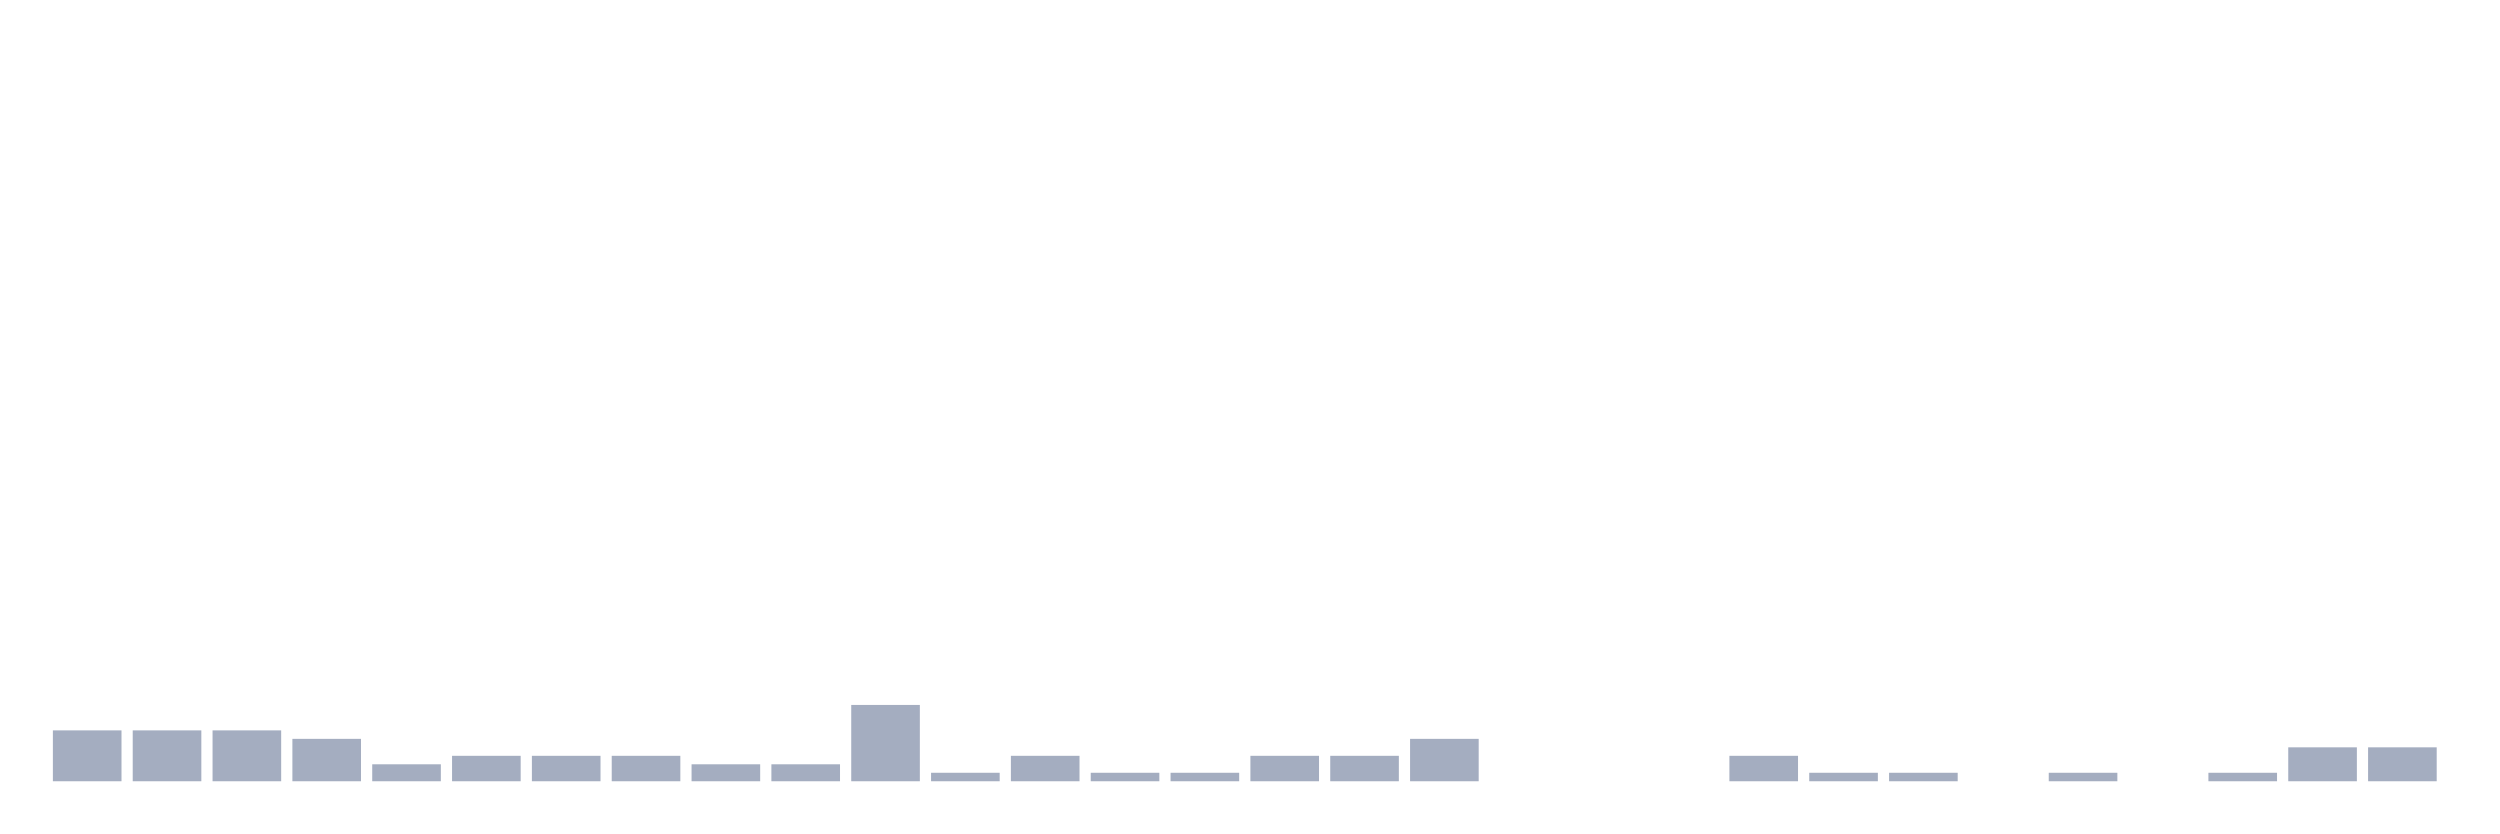
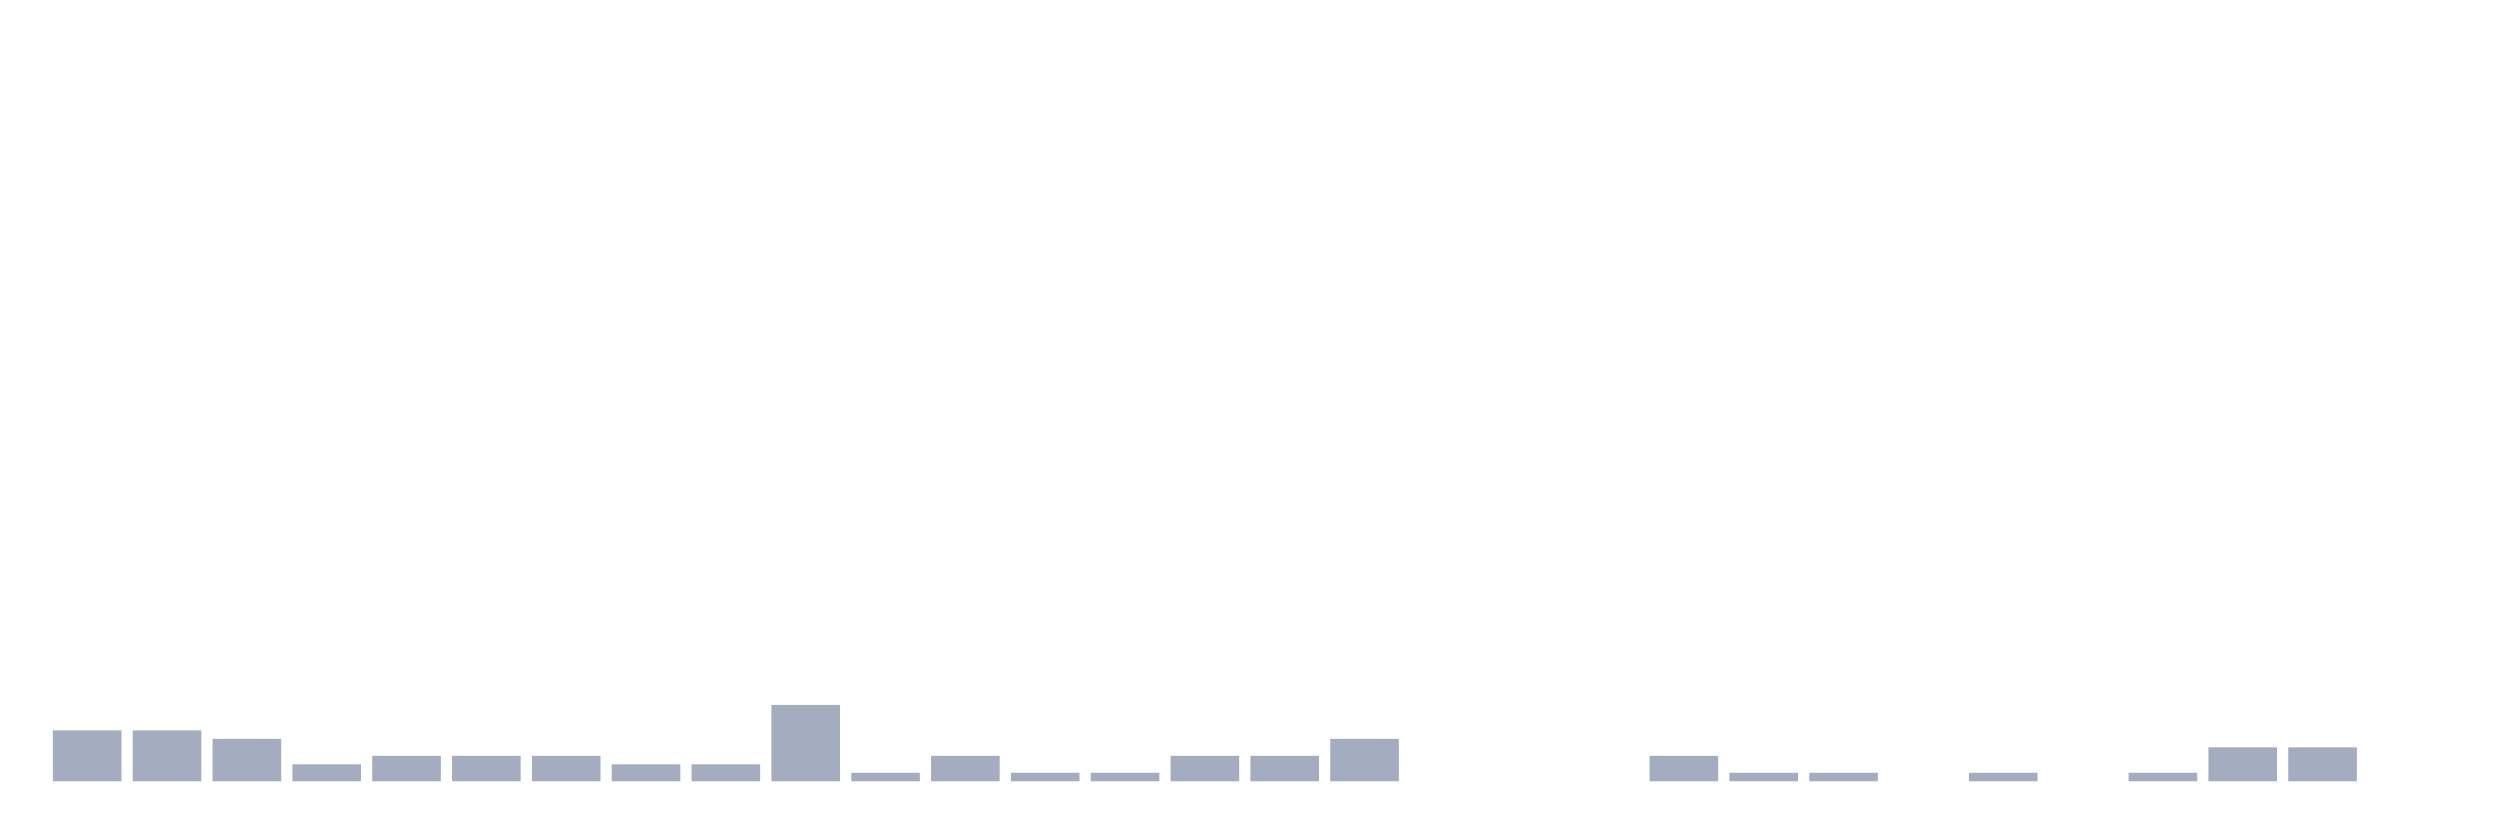
<svg xmlns="http://www.w3.org/2000/svg" viewBox="0 0 480 160">
  <g transform="translate(10,10)">
    <rect class="bar" x="0.153" width="13.175" y="130.233" height="9.767" fill="rgb(164,173,192)" />
    <rect class="bar" x="15.482" width="13.175" y="130.233" height="9.767" fill="rgb(164,173,192)" />
-     <rect class="bar" x="30.81" width="13.175" y="130.233" height="9.767" fill="rgb(164,173,192)" />
-     <rect class="bar" x="46.138" width="13.175" y="131.86" height="8.14" fill="rgb(164,173,192)" />
-     <rect class="bar" x="61.466" width="13.175" y="136.744" height="3.256" fill="rgb(164,173,192)" />
+     <rect class="bar" x="30.81" width="13.175" y="131.86" height="8.14" fill="rgb(164,173,192)" />
+     <rect class="bar" x="46.138" width="13.175" y="136.744" height="3.256" fill="rgb(164,173,192)" />
+     <rect class="bar" x="61.466" width="13.175" y="135.116" height="4.884" fill="rgb(164,173,192)" />
    <rect class="bar" x="76.794" width="13.175" y="135.116" height="4.884" fill="rgb(164,173,192)" />
    <rect class="bar" x="92.123" width="13.175" y="135.116" height="4.884" fill="rgb(164,173,192)" />
-     <rect class="bar" x="107.451" width="13.175" y="135.116" height="4.884" fill="rgb(164,173,192)" />
+     <rect class="bar" x="107.451" width="13.175" y="136.744" height="3.256" fill="rgb(164,173,192)" />
    <rect class="bar" x="122.779" width="13.175" y="136.744" height="3.256" fill="rgb(164,173,192)" />
-     <rect class="bar" x="138.107" width="13.175" y="136.744" height="3.256" fill="rgb(164,173,192)" />
-     <rect class="bar" x="153.436" width="13.175" y="125.349" height="14.651" fill="rgb(164,173,192)" />
-     <rect class="bar" x="168.764" width="13.175" y="138.372" height="1.628" fill="rgb(164,173,192)" />
-     <rect class="bar" x="184.092" width="13.175" y="135.116" height="4.884" fill="rgb(164,173,192)" />
+     <rect class="bar" x="138.107" width="13.175" y="125.349" height="14.651" fill="rgb(164,173,192)" />
+     <rect class="bar" x="153.436" width="13.175" y="138.372" height="1.628" fill="rgb(164,173,192)" />
+     <rect class="bar" x="168.764" width="13.175" y="135.116" height="4.884" fill="rgb(164,173,192)" />
+     <rect class="bar" x="184.092" width="13.175" y="138.372" height="1.628" fill="rgb(164,173,192)" />
    <rect class="bar" x="199.42" width="13.175" y="138.372" height="1.628" fill="rgb(164,173,192)" />
-     <rect class="bar" x="214.748" width="13.175" y="138.372" height="1.628" fill="rgb(164,173,192)" />
+     <rect class="bar" x="214.748" width="13.175" y="135.116" height="4.884" fill="rgb(164,173,192)" />
    <rect class="bar" x="230.077" width="13.175" y="135.116" height="4.884" fill="rgb(164,173,192)" />
-     <rect class="bar" x="245.405" width="13.175" y="135.116" height="4.884" fill="rgb(164,173,192)" />
-     <rect class="bar" x="260.733" width="13.175" y="131.86" height="8.14" fill="rgb(164,173,192)" />
+     <rect class="bar" x="245.405" width="13.175" y="131.86" height="8.14" fill="rgb(164,173,192)" />
+     <rect class="bar" x="260.733" width="13.175" y="140" height="0" fill="rgb(164,173,192)" />
    <rect class="bar" x="276.061" width="13.175" y="140" height="0" fill="rgb(164,173,192)" />
    <rect class="bar" x="291.39" width="13.175" y="140" height="0" fill="rgb(164,173,192)" />
-     <rect class="bar" x="306.718" width="13.175" y="140" height="0" fill="rgb(164,173,192)" />
-     <rect class="bar" x="322.046" width="13.175" y="135.116" height="4.884" fill="rgb(164,173,192)" />
+     <rect class="bar" x="306.718" width="13.175" y="135.116" height="4.884" fill="rgb(164,173,192)" />
+     <rect class="bar" x="322.046" width="13.175" y="138.372" height="1.628" fill="rgb(164,173,192)" />
    <rect class="bar" x="337.374" width="13.175" y="138.372" height="1.628" fill="rgb(164,173,192)" />
-     <rect class="bar" x="352.702" width="13.175" y="138.372" height="1.628" fill="rgb(164,173,192)" />
-     <rect class="bar" x="368.031" width="13.175" y="140" height="0" fill="rgb(164,173,192)" />
-     <rect class="bar" x="383.359" width="13.175" y="138.372" height="1.628" fill="rgb(164,173,192)" />
-     <rect class="bar" x="398.687" width="13.175" y="140" height="0" fill="rgb(164,173,192)" />
-     <rect class="bar" x="414.015" width="13.175" y="138.372" height="1.628" fill="rgb(164,173,192)" />
+     <rect class="bar" x="352.702" width="13.175" y="140" height="0" fill="rgb(164,173,192)" />
+     <rect class="bar" x="368.031" width="13.175" y="138.372" height="1.628" fill="rgb(164,173,192)" />
+     <rect class="bar" x="383.359" width="13.175" y="140" height="0" fill="rgb(164,173,192)" />
+     <rect class="bar" x="398.687" width="13.175" y="138.372" height="1.628" fill="rgb(164,173,192)" />
+     <rect class="bar" x="414.015" width="13.175" y="133.488" height="6.512" fill="rgb(164,173,192)" />
    <rect class="bar" x="429.344" width="13.175" y="133.488" height="6.512" fill="rgb(164,173,192)" />
-     <rect class="bar" x="444.672" width="13.175" y="133.488" height="6.512" fill="rgb(164,173,192)" />
+     <rect class="bar" x="444.672" width="13.175" y="140" height="0" fill="rgb(164,173,192)" />
  </g>
</svg>
